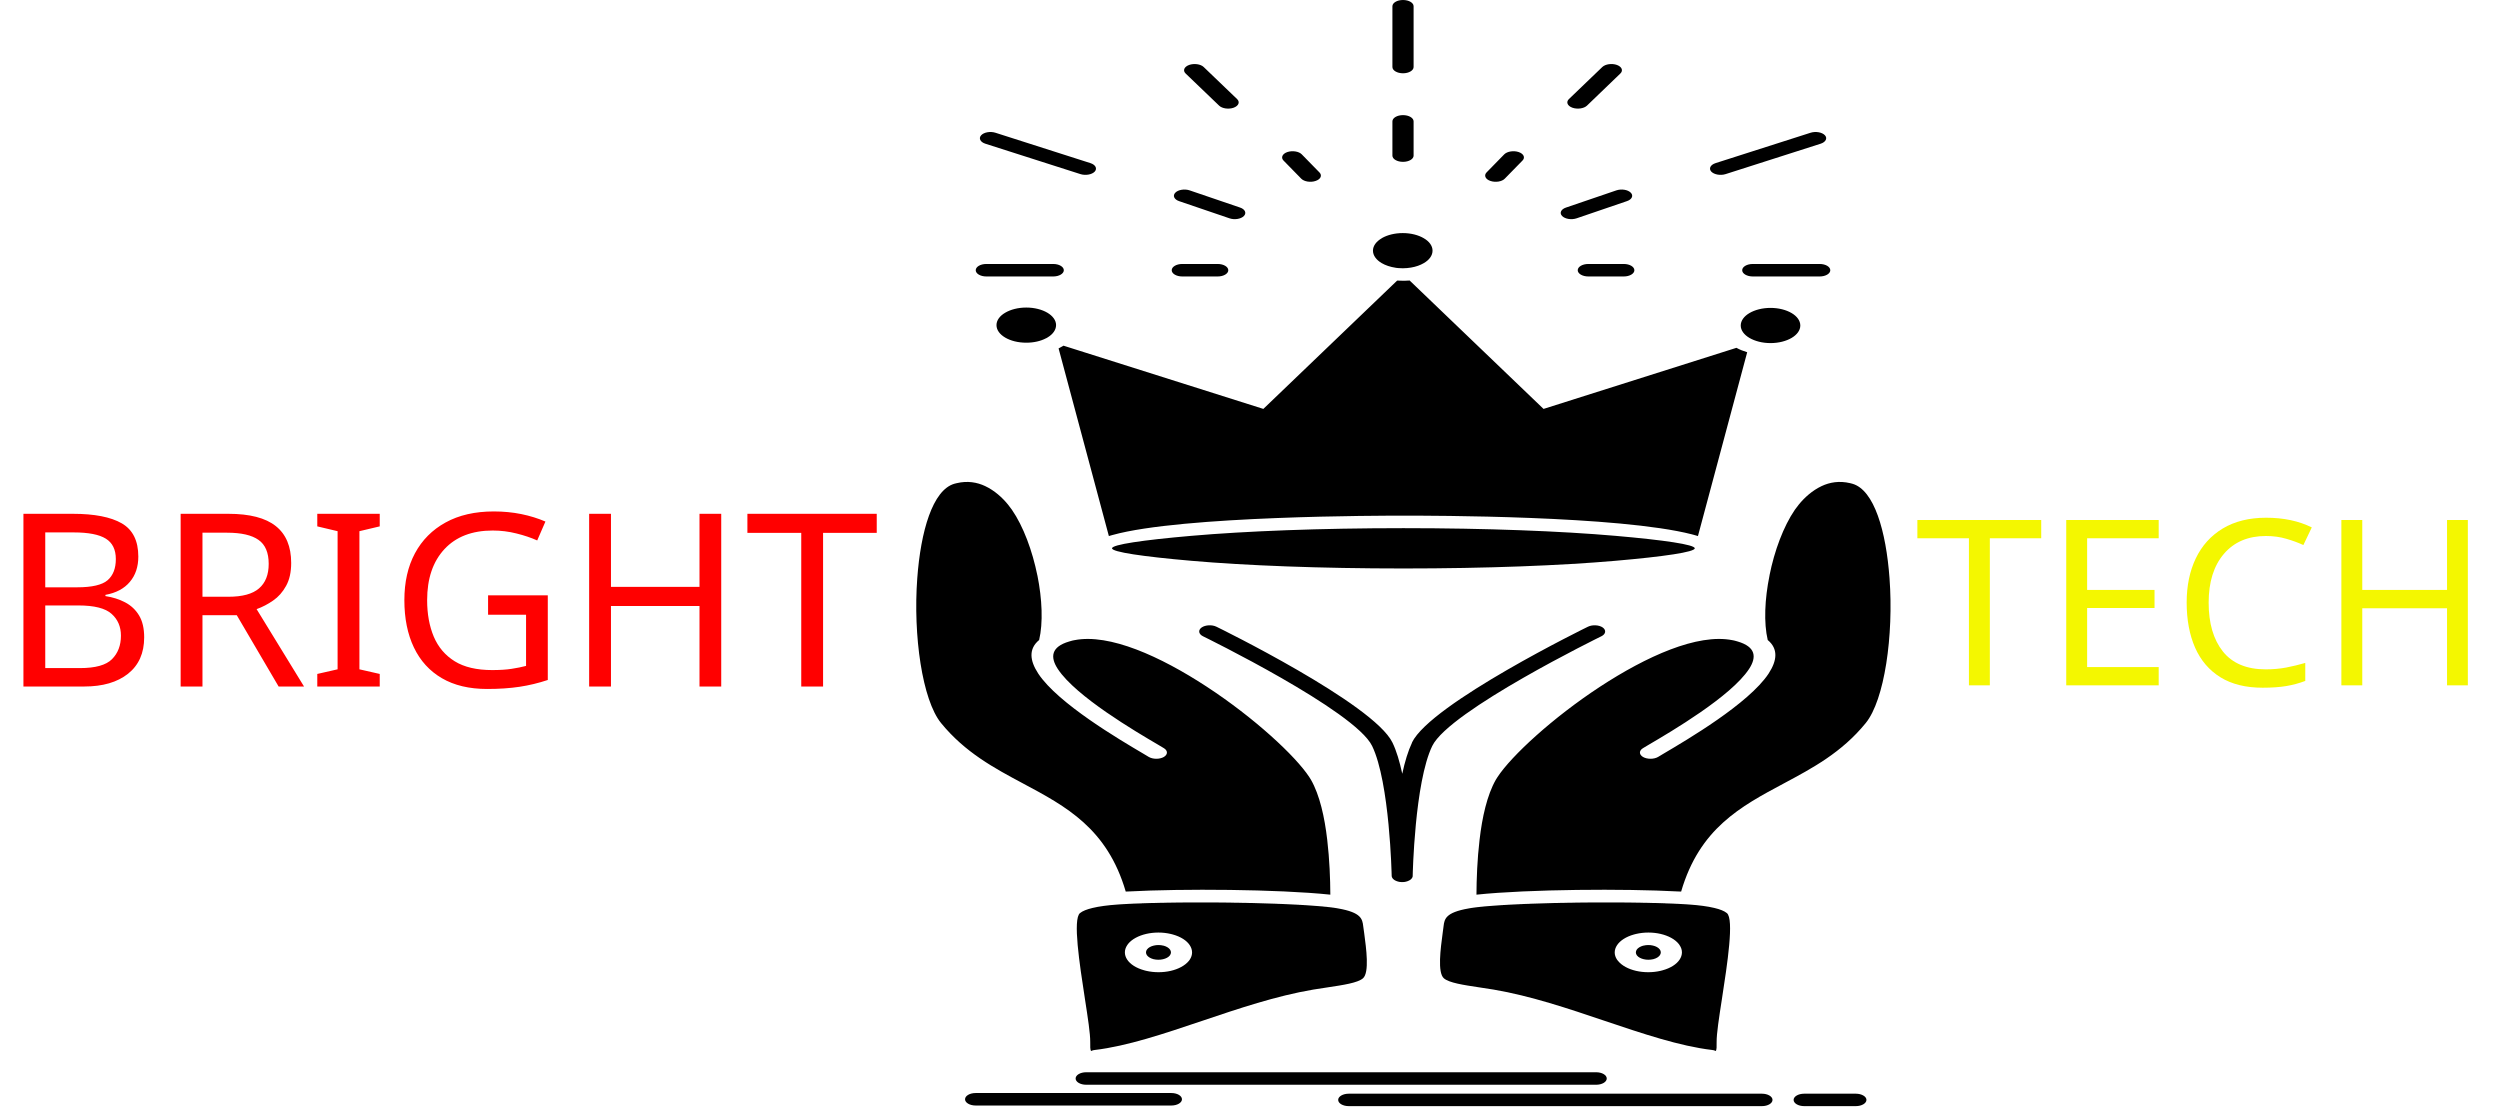
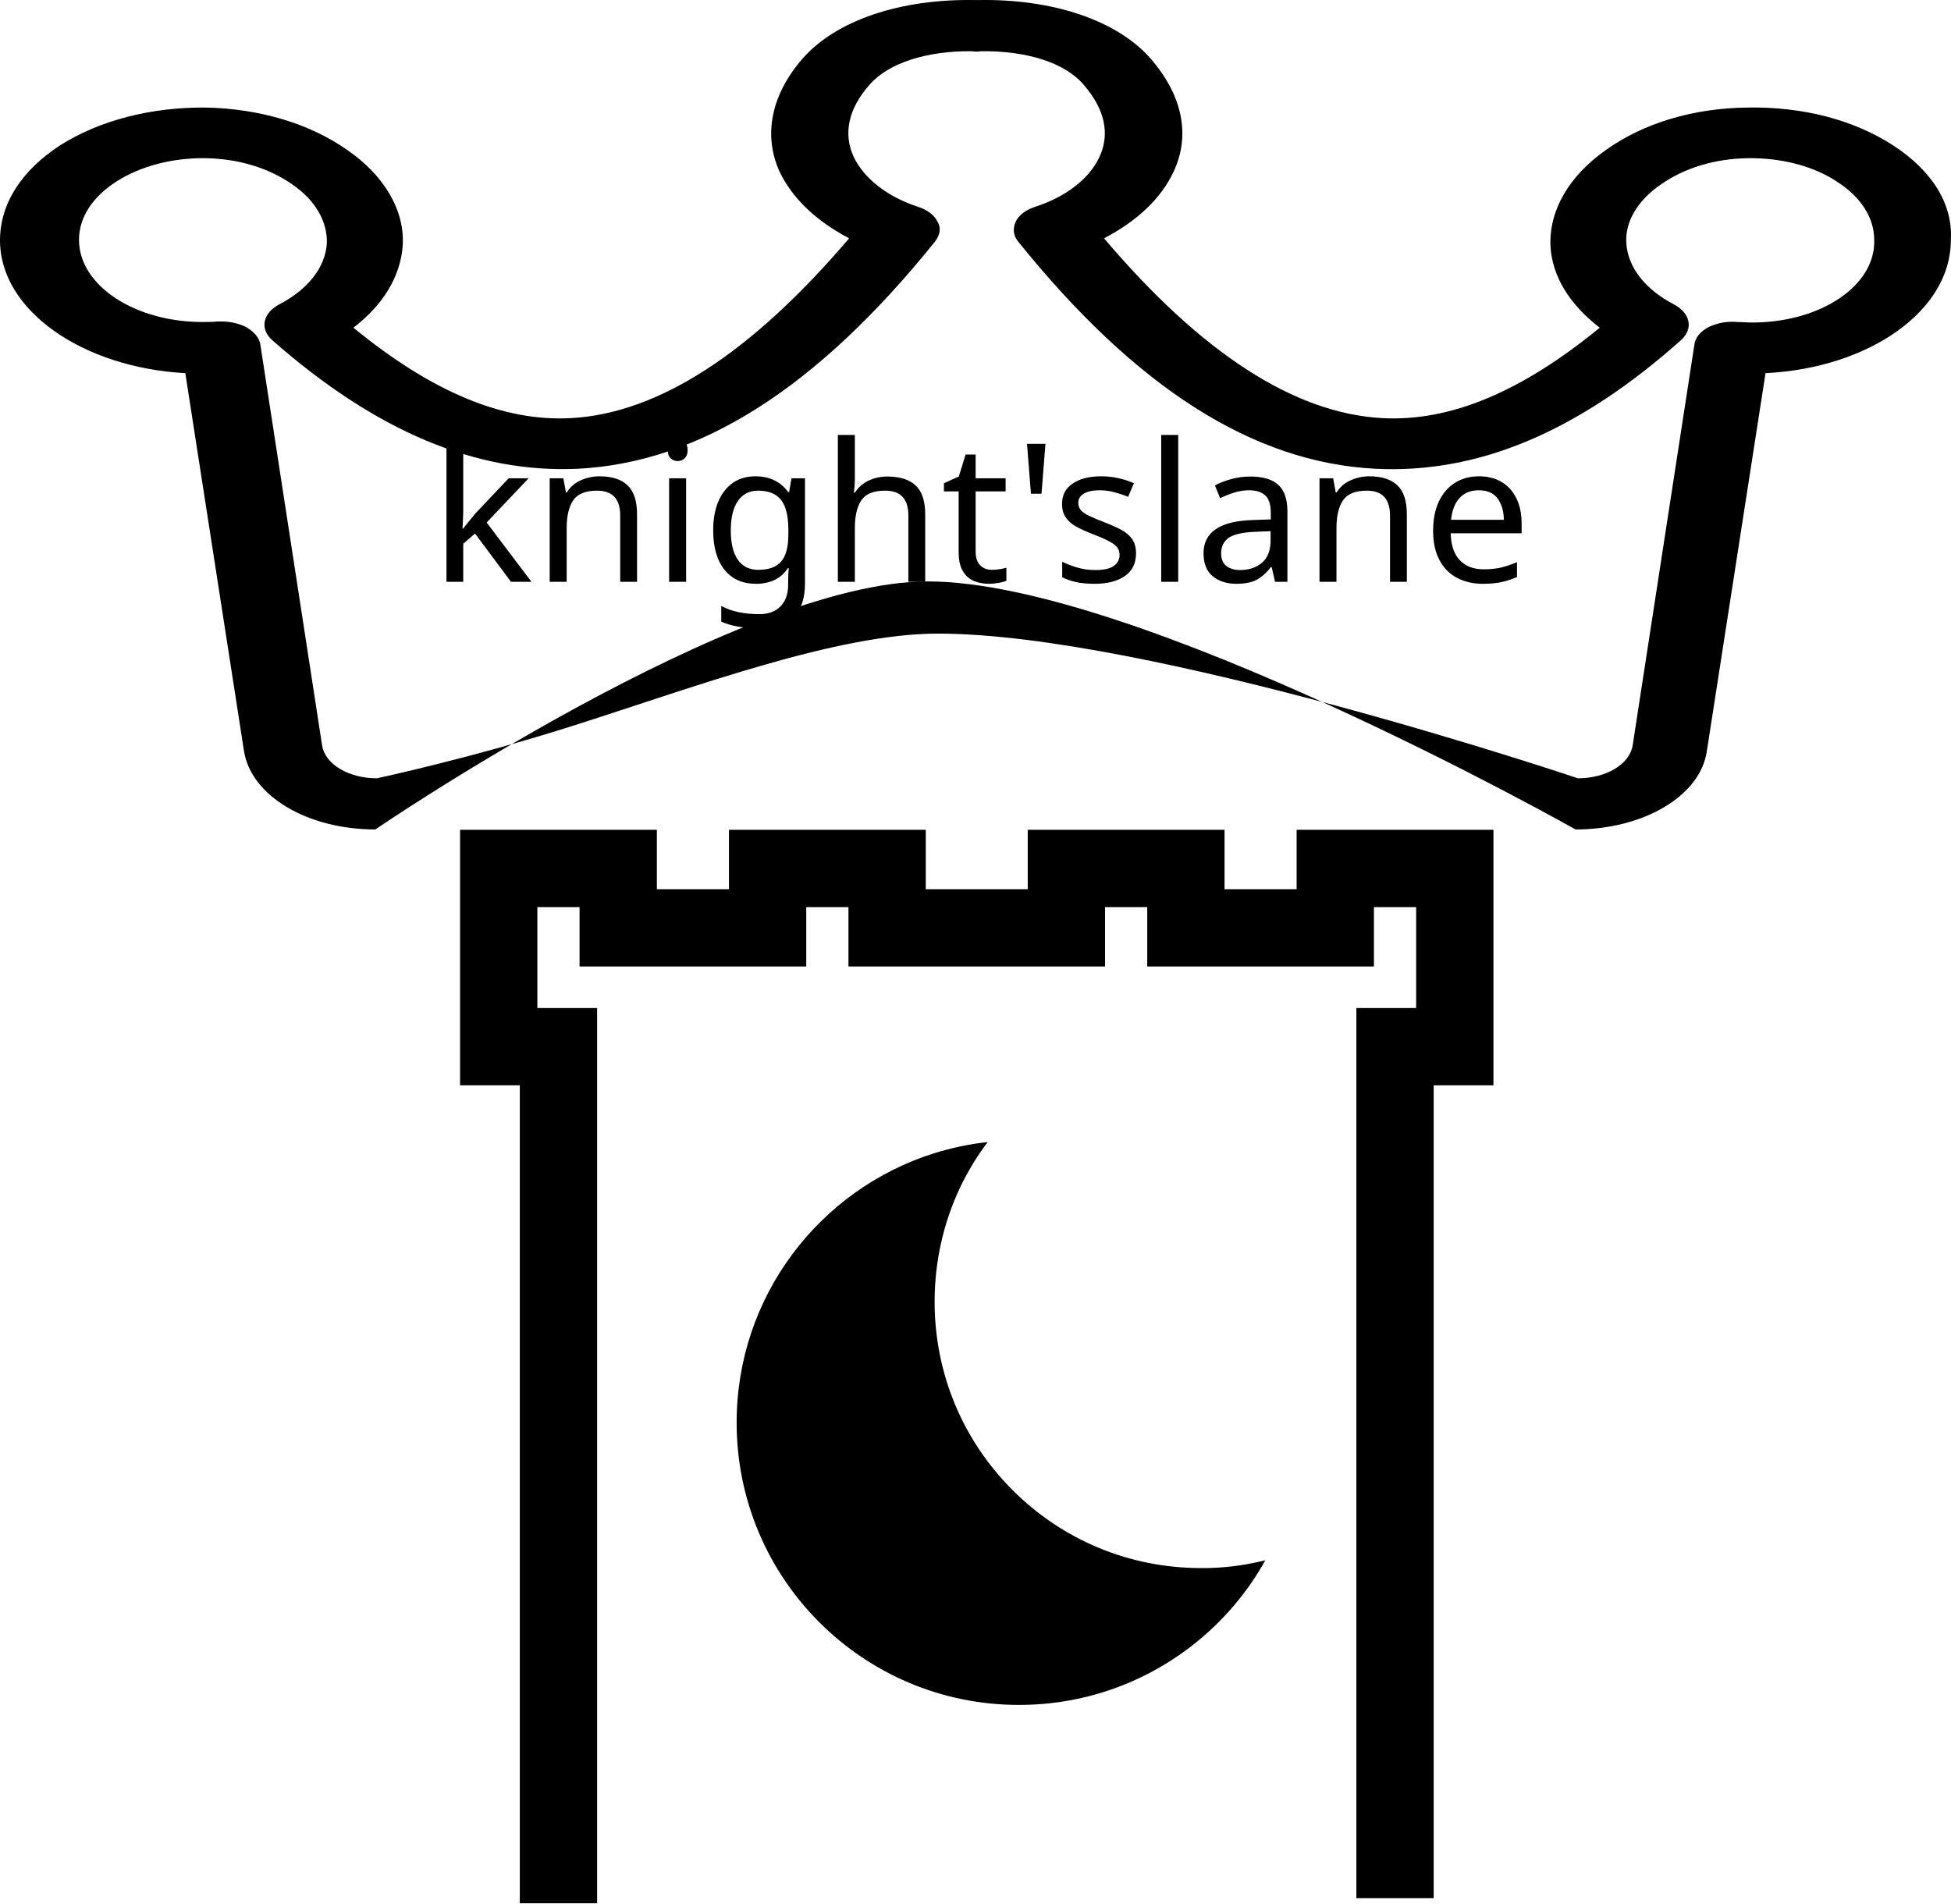
- <svg xmlns="http://www.w3.org/2000/svg" version="1.1" width="323.192" height="142.997" viewBox="0,0,323.192,142.997">
-   <g transform="translate(-64.07349,-132.002)">
+ <svg xmlns="http://www.w3.org/2000/svg" version="1.1" width="201.892" height="196.971" viewBox="0,0,201.892,196.971">
+   <g transform="translate(-164,-57.78496)">
    <g data-paper-data="{&quot;isPaintingLayer&quot;:true}" stroke-linecap="butt" stroke-linejoin="miter" stroke-miterlimit="10" stroke-dasharray="" stroke-dashoffset="0" style="mix-blend-mode: normal">
-       <g>
-         <path d="M295.689,172.476c0.689,0.407 1.123,0.978 1.123,1.608c0,0.624 -0.433,1.195 -1.123,1.602c-0.702,0.414 -1.671,0.67 -2.728,0.67c-1.057,0 -2.025,-0.256 -2.727,-0.67c-0.691,-0.407 -1.124,-0.978 -1.124,-1.602c0,-0.63 0.434,-1.201 1.124,-1.608c0.702,-0.414 1.67,-0.67 2.727,-0.67c1.057,0 2.026,0.256 2.728,0.67M200.598,174.032c0,0.617 -0.411,1.175 -1.08,1.582l-0.022,0.007v0.007l-0.022,0.013l-0.022,0.013l-0.011,0.007h-0.011l-0.022,0.013v0.007l-0.033,0.02h-0.011l-0.011,0.013l-0.044,0.02h-0.011c-0.679,0.361 -1.57,0.571 -2.549,0.571c-1.069,0 -2.027,-0.25 -2.728,-0.663c-0.701,-0.414 -1.125,-0.979 -1.125,-1.609c0,-0.623 0.424,-1.195 1.125,-1.602c0.701,-0.413 1.659,-0.67 2.728,-0.67c1.057,0 2.026,0.256 2.727,0.67c0.691,0.407 1.124,0.978 1.124,1.602zM250.699,251.697c0.045,-0.407 0.123,-0.873 0.523,-1.248c0.4,-0.387 1.202,-0.748 2.739,-1.011l0.111,-0.02l0.111,-0.02l0.112,-0.014v-0.007l0.122,-0.013l0.123,-0.02l0.122,-0.013l0.122,-0.02l0.134,-0.013l0.133,-0.02l0.145,-0.013l0.144,-0.013v-0.007l0.145,-0.013l0.144,-0.013l0.145,-0.013l0.155,-0.02l0.157,-0.013l0.166,-0.013l0.157,-0.013l0.166,-0.013l0.168,-0.013h0.011l0.167,-0.013l0.167,-0.013l0.178,-0.013l0.179,-0.013h0.011l0.178,-0.013l0.179,-0.013l0.189,-0.013l0.189,-0.014l0.189,-0.007v-0.007l0.2,-0.007l0.19,-0.013l0.201,-0.007v-0.007l0.2,-0.007l0.201,-0.013l0.201,-0.007l0.21,-0.013l0.201,-0.007h0.011l0.201,-0.013h0.011l0.2,-0.007l0.212,-0.013h0.011l0.211,-0.007l0.211,-0.013l0.223,-0.007l0.223,-0.007l0.21,-0.007h0.011l0.212,-0.013h0.011l0.212,-0.007h0.011l0.223,-0.007l0.222,-0.007h0.011l0.223,-0.007l0.223,-0.007h0.011l0.223,-0.007l0.232,-0.007l0.234,-0.007l0.234,-0.007l0.234,-0.007l0.233,-0.007l0.234,-0.007l0.234,-0.007h0.011l0.234,-0.007h0.233h0.011l0.234,-0.007l0.234,-0.007h0.011h0.234l0.289,-0.007h0.012l0.277,-0.007h0.011l0.289,-0.007h0.011h0.289l0.29,-0.007h0.011l0.29,-0.007h0.289h0.011l0.289,-0.007h0.3h0.289h0.011l0.289,-0.007h0.29h0.011h0.29l0.289,-0.007h0.011h0.289h0.29h0.59h0.29h0.289h0.29h0.278h0.011h0.278h0.011l0.279,0.007h0.278h0.011h0.267h0.011h0.279l0.278,0.007h0.278h0.267h0.011l0.268,0.007h0.267l0.267,0.007h0.268l0.267,0.007l0.255,0.007l0.256,0.007h0.011h0.245l0.256,0.007l0.245,0.007h0.011l0.244,0.007h0.245l0.234,0.007h0.011l0.234,0.007l0.233,0.007l0.234,0.007l0.223,0.007l0.222,0.007v0.007l0.222,0.007l0.223,0.007l0.211,0.007l0.211,0.007l0.201,0.007l0.201,0.014l0.2,0.007l0.19,0.007l0.189,0.013l0.189,0.007l0.179,0.013l0.167,0.007l0.178,0.013l0.167,0.007l0.157,0.013l0.155,0.007v0.007h0.033h0.022h0.012c1.291,0.092 2.382,0.236 3.229,0.44c0.756,0.177 1.302,0.394 1.636,0.67c0.946,0.775 0.067,6.526 -0.646,11.135c-0.367,2.37 -0.69,4.458 -0.679,5.535c0.011,0.571 0.011,1.004 -0.112,1.149c-0.034,0.039 -0.089,-0.085 -0.468,-0.124c-4.185,-0.492 -8.972,-2.108 -13.881,-3.762c-4.72,-1.595 -9.574,-3.23 -14.361,-4.044l-1.859,-0.288c-2.059,-0.309 -3.896,-0.584 -4.575,-1.169c-0.857,-0.735 -0.423,-3.887 -0.167,-5.81zM278.645,254.745c0.179,0.237 0.168,0.499 0.023,0.729c-0.155,0.224 -0.434,0.414 -0.834,0.519l-0.022,0.007c-0.413,0.099 -0.858,0.099 -1.236,0.007c-0.378,-0.085 -0.701,-0.256 -0.88,-0.486l-0.011,-0.013c-0.179,-0.243 -0.167,-0.505 -0.022,-0.735c0.144,-0.217 0.445,-0.408 0.835,-0.519h0.023c0.412,-0.105 0.857,-0.105 1.236,-0.013c0.378,0.085 0.701,0.256 0.879,0.492zM278.757,252.736c-0.99,-0.23 -2.137,-0.243 -3.195,0.007l-0.256,0.066c-1.036,0.289 -1.793,0.794 -2.182,1.379c-0.39,0.585 -0.424,1.254 0,1.885l0.122,0.15c0.49,0.611 1.336,1.057 2.327,1.287c0.991,0.23 2.137,0.243 3.195,-0.007l0.245,-0.065c1.046,-0.289 1.803,-0.788 2.193,-1.379c0.39,-0.584 0.423,-1.26 -0.011,-1.884l-0.1,-0.144c-0.489,-0.611 -1.347,-1.064 -2.338,-1.294zM292.828,206.393c0.635,-3.184 1.803,-6.335 3.283,-8.495l0.513,-0.676c0.723,-0.887 1.725,-1.806 2.95,-2.383c1.035,-0.486 2.271,-0.709 3.685,-0.374l0.278,0.071c2.838,0.808 4.364,6.152 4.809,12.231c0.546,7.386 -0.646,15.737 -3.084,18.718c-3.095,3.802 -6.902,5.83 -10.564,7.786c-5.611,2.994 -10.909,5.83 -13.293,13.991l-0.177,-0.007l-0.134,-0.007h-0.045c-6.957,-0.374 -19.313,-0.296 -26.104,0.413c0.012,-2.015 0.1,-4.55 0.401,-7.084c0.334,-2.909 0.969,-5.79 2.104,-7.773l0.223,-0.355c1.781,-2.718 7.113,-7.655 13.269,-11.686c5.956,-3.894 12.568,-6.9 17.088,-6.001l0.201,0.039l0.022,0.007l0.045,0.013h0.022l0.044,0.013l0.023,0.007l0.022,0.007l0.024,0.007h0.011l0.022,0.007l0.023,0.007l0.022,0.007l0.023,0.007h0.022l0.023,0.007l0.011,0.007l0.022,0.007l0.023,0.007l0.022,0.007h0.023l0.011,0.007l0.022,0.007c2.349,0.69 2.472,2.016 1.482,3.539l-0.023,0.033c-2.337,3.539 -10.019,8.055 -12.991,9.795l-0.702,0.42c-0.534,0.316 -0.534,0.827 0,1.142c0.534,0.309 1.403,0.309 1.938,0l0.701,-0.42c3.072,-1.812 11.032,-6.487 13.592,-10.354l0.022,-0.039c1.08,-1.654 1.247,-3.164 -0.133,-4.307c-0.523,-2.219 -0.39,-5.285 0.234,-8.344zM240.301,251.698c-0.044,-0.407 -0.122,-0.873 -0.522,-1.248c-0.402,-0.387 -1.202,-0.748 -2.739,-1.011l-0.111,-0.02l-0.112,-0.02l-0.111,-0.014v-0.007l-0.123,-0.013l-0.111,-0.02l-0.133,-0.013l-0.123,-0.02l-0.133,-0.013l-0.134,-0.02l-0.144,-0.013l-0.133,-0.013v-0.007l-0.145,-0.013l-0.155,-0.013l-0.145,-0.013l-0.155,-0.02l-0.156,-0.013l-0.167,-0.013l-0.156,-0.013l-0.167,-0.013l-0.168,-0.013l-0.178,-0.013l-0.167,-0.013l-0.179,-0.013l-0.178,-0.013l-0.19,-0.013l-0.178,-0.013l-0.189,-0.013l-0.19,-0.014l-0.189,-0.007v-0.007l-0.19,-0.007h-0.011l-0.189,-0.013l-0.201,-0.007v-0.007l-0.201,-0.007l-0.2,-0.013l-0.201,-0.007l-0.212,-0.013l-0.2,-0.007h-0.011l-0.201,-0.013l-0.212,-0.007l-0.211,-0.013h-0.011l-0.212,-0.007l-0.212,-0.013l-0.222,-0.007l-0.212,-0.007h-0.011l-0.212,-0.007h-0.011l-0.211,-0.013h-0.011l-0.212,-0.007h-0.011l-0.223,-0.007l-0.223,-0.007l-0.222,-0.007h-0.011l-0.223,-0.007l-0.234,-0.007l-0.234,-0.007l-0.222,-0.007h-0.011l-0.223,-0.007h-0.011l-0.234,-0.007l-0.234,-0.007l-0.233,-0.007l-0.234,-0.007h-0.011l-0.223,-0.007h-0.011h-0.234l-0.233,-0.007h-0.011l-0.234,-0.007h-0.234h-0.011l-0.289,-0.007l-0.289,-0.007h-0.011l-0.289,-0.007h-0.289h-0.011l-0.289,-0.007h-0.011l-0.289,-0.007h-0.289h-0.011l-0.289,-0.007h-0.289h-0.011h-0.289h-0.011l-0.289,-0.007h-0.289h-0.011h-0.289l-0.289,-0.007h-0.011h-0.289h-0.289h-0.579h-0.011h-0.289h-0.278h-0.011h-0.289h-0.277h-0.011h-0.278l-0.289,0.007h-0.278h-0.278h-0.011h-0.267h-0.011l-0.278,0.007h-0.267h-0.011h-0.267l-0.266,0.007h-0.011h-0.267l-0.267,0.007h-0.267l-0.267,0.007l-0.256,0.007l-0.255,0.007h-0.256l-0.256,0.007l-0.245,0.007h-0.011l-0.245,0.007h-0.244l-0.234,0.007l-0.245,0.007l-0.234,0.007l-0.222,0.007h-0.011l-0.223,0.007l-0.223,0.007v0.007l-0.223,0.007l-0.211,0.007h-0.011l-0.212,0.007l-0.201,0.007l-0.211,0.007l-0.2,0.014l-0.201,0.007l-0.189,0.007l-0.19,0.013l-0.178,0.007h-0.011l-0.179,0.013l-0.167,0.007l-0.178,0.013l-0.157,0.007h-0.011l-0.155,0.013l-0.156,0.007v0.007h-0.033h-0.022h-0.011c-1.291,0.092 -2.381,0.236 -3.228,0.44c-0.745,0.177 -1.302,0.394 -1.636,0.67c-0.946,0.775 -0.066,6.526 0.646,11.135c0.367,2.37 0.69,4.458 0.679,5.535c-0.011,0.571 -0.011,1.004 0.111,1.149c0.033,0.039 0.09,-0.085 0.468,-0.124c4.185,-0.492 8.972,-2.108 13.881,-3.762c4.72,-1.595 9.573,-3.23 14.36,-4.044l1.859,-0.288c2.059,-0.309 3.896,-0.584 4.575,-1.169c0.857,-0.735 0.423,-3.887 0.167,-5.81zM212.355,254.745c-0.178,0.237 -0.167,0.499 -0.022,0.729c0.156,0.224 0.445,0.414 0.835,0.519l0.022,0.007c0.412,0.099 0.858,0.099 1.236,0.007c0.378,-0.085 0.701,-0.256 0.879,-0.486l0.011,-0.013c0.177,-0.243 0.177,-0.505 0.022,-0.735c-0.145,-0.217 -0.435,-0.408 -0.835,-0.519h-0.022c-0.412,-0.105 -0.846,-0.105 -1.236,-0.013c-0.378,0.085 -0.701,0.256 -0.88,0.492zM212.243,252.736c1.002,-0.23 2.137,-0.243 3.195,0.007l0.256,0.066c1.035,0.289 1.804,0.794 2.182,1.379c0.39,0.585 0.423,1.254 0,1.885l-0.111,0.15c-0.501,0.611 -1.348,1.057 -2.338,1.287c-0.99,0.23 -2.138,0.243 -3.195,-0.007l-0.245,-0.065c-1.046,-0.289 -1.803,-0.788 -2.193,-1.379c-0.39,-0.584 -0.412,-1.26 0.011,-1.884l0.101,-0.144c0.489,-0.611 1.347,-1.064 2.337,-1.294zM198.182,206.393c-0.646,-3.184 -1.803,-6.335 -3.294,-8.495l-0.512,-0.676c-0.723,-0.887 -1.725,-1.806 -2.95,-2.383c-1.036,-0.486 -2.272,-0.709 -3.674,-0.374l-0.289,0.071c-2.828,0.808 -4.364,6.152 -4.809,12.231c-0.546,7.386 0.646,15.737 3.084,18.718c3.105,3.802 6.902,5.83 10.564,7.786c5.611,2.994 10.909,5.83 13.304,13.991l0.167,-0.007l0.134,-0.007h0.044c6.957,-0.374 19.314,-0.296 26.104,0.413c-0.011,-2.015 -0.101,-4.55 -0.401,-7.084c-0.335,-2.909 -0.969,-5.79 -2.104,-7.773l-0.223,-0.355c-1.782,-2.718 -7.103,-7.655 -13.269,-11.686c-5.956,-3.894 -12.568,-6.9 -17.088,-6.001l-0.2,0.039l-0.022,0.007l-0.044,0.013h-0.022l-0.045,0.013l-0.022,0.007l-0.011,0.007l-0.022,0.007h-0.022l-0.022,0.007l-0.022,0.007l-0.022,0.007l-0.022,0.007h-0.022l-0.011,0.007l-0.022,0.007l-0.022,0.007l-0.022,0.007l-0.023,0.007h-0.022l-0.011,0.007l-0.022,0.007c-2.348,0.69 -2.472,2.016 -1.48,3.539l0.022,0.033c2.338,3.539 10.019,8.055 12.991,9.795l0.701,0.42c0.534,0.316 0.534,0.827 0,1.142c-0.534,0.309 -1.402,0.309 -1.937,0l-0.701,-0.42c-3.072,-1.812 -11.032,-6.487 -13.592,-10.354l-0.023,-0.039c-1.08,-1.654 -1.246,-3.164 0.134,-4.307c0.523,-2.219 0.39,-5.285 -0.223,-8.344zM283.165,202.886c0,0.48 -3.93,1.064 -10.264,1.615c-6.991,0.61 -16.687,0.992 -27.396,0.992c-10.72,0 -20.416,-0.381 -27.407,-0.992c-6.335,-0.551 -10.264,-1.136 -10.264,-1.615c0,-0.479 3.929,-1.063 10.264,-1.614c7.002,-0.611 16.687,-0.991 27.407,-0.991c10.709,0 20.405,0.381 27.396,0.991c6.334,0.551 10.264,1.136 10.264,1.614zM244.826,166.659l-0.044,-0.007l-0.189,-0.02l-0.044,-0.007l-0.044,-0.007c-0.702,-0.105 -1.326,-0.315 -1.815,-0.604c-0.69,-0.408 -1.125,-0.979 -1.125,-1.609c0,-0.624 0.435,-1.194 1.136,-1.602l0.055,-0.039c0.69,-0.387 1.626,-0.63 2.661,-0.63c1.068,0 2.025,0.256 2.726,0.67c0.702,0.407 1.125,0.978 1.125,1.602c0,0.63 -0.423,1.201 -1.125,1.609c-0.456,0.269 -1.024,0.473 -1.658,0.577l-0.467,0.059l-0.012,0.007h-0.011h-0.011l-0.567,0.026l-0.446,-0.02zM269.406,166.128c-0.757,0 -1.369,0.361 -1.369,0.808c0,0.446 0.613,0.807 1.369,0.807h4.586c0.757,0 1.369,-0.361 1.369,-0.807c0,-0.447 -0.613,-0.808 -1.369,-0.808zM221.493,167.743c0.757,0 1.37,-0.361 1.37,-0.807c0,-0.447 -0.613,-0.808 -1.37,-0.808h-4.586c-0.746,0 -1.358,0.361 -1.358,0.808c0,0.446 0.611,0.807 1.358,0.807zM200.232,167.743c0.756,0 1.369,-0.361 1.369,-0.807c0,-0.447 -0.613,-0.808 -1.369,-0.808h-8.65c-0.756,0 -1.369,0.361 -1.369,0.808c0,0.446 0.613,0.807 1.369,0.807zM244.08,140.668c0,0.446 0.613,0.808 1.37,0.808c0.757,0 1.369,-0.361 1.369,-0.808v-7.859c0,-0.447 -0.612,-0.807 -1.369,-0.807c-0.757,0 -1.37,0.361 -1.37,0.807zM285.858,153.09c-0.668,0.217 -0.913,0.702 -0.556,1.096c0.367,0.387 1.19,0.538 1.859,0.322l12.279,-3.927c0.657,-0.21 0.913,-0.702 0.556,-1.09c-0.367,-0.394 -1.19,-0.538 -1.859,-0.328zM203.738,154.507c0.668,0.216 1.503,0.065 1.859,-0.322c0.356,-0.394 0.111,-0.88 -0.557,-1.096l-12.278,-3.926c-0.657,-0.21 -1.492,-0.066 -1.848,0.328c-0.356,0.388 -0.111,0.88 0.546,1.09zM266.89,144.817c-0.39,0.381 -0.19,0.873 0.456,1.109c0.645,0.229 1.481,0.112 1.881,-0.263l4.319,-4.156c0.401,-0.381 0.201,-0.873 -0.445,-1.11c-0.645,-0.229 -1.481,-0.111 -1.881,0.263zM221.683,145.664c0.389,0.374 1.236,0.492 1.87,0.263c0.645,-0.236 0.846,-0.728 0.456,-1.109l-4.33,-4.156c-0.39,-0.374 -1.236,-0.492 -1.881,-0.263c-0.646,0.237 -0.847,0.729 -0.446,1.11zM244.08,152.124c0,0.44 0.613,0.801 1.37,0.801c0.757,0 1.369,-0.361 1.369,-0.801v-4.431c0,-0.447 -0.612,-0.808 -1.369,-0.808c-0.757,0 -1.37,0.361 -1.37,0.808zM266.523,158.834c-0.657,0.217 -0.88,0.716 -0.501,1.096c0.378,0.387 1.213,0.519 1.87,0.295l6.501,-2.219c0.657,-0.217 0.88,-0.715 0.5,-1.096c-0.378,-0.387 -1.212,-0.519 -1.869,-0.295zM223.018,160.225c0.646,0.224 1.481,0.092 1.859,-0.295c0.378,-0.381 0.157,-0.88 -0.489,-1.096l-6.512,-2.219c-0.646,-0.223 -1.492,-0.092 -1.859,0.295c-0.378,0.381 -0.157,0.88 0.49,1.096zM256.247,154.297c-0.367,0.387 -0.144,0.88 0.501,1.096c0.657,0.224 1.491,0.092 1.859,-0.295l2.293,-2.344c0.378,-0.381 0.155,-0.874 -0.501,-1.096c-0.645,-0.217 -1.48,-0.086 -1.859,0.295zM232.292,155.098c0.378,0.387 1.213,0.519 1.859,0.295c0.657,-0.216 0.88,-0.709 0.5,-1.096l-2.293,-2.344c-0.367,-0.381 -1.202,-0.512 -1.859,-0.295c-0.645,0.223 -0.869,0.715 -0.5,1.096zM290.669,166.128c-0.758,0 -1.37,0.361 -1.37,0.808c0,0.446 0.612,0.807 1.37,0.807h8.649c0.758,0 1.37,-0.361 1.37,-0.807c0,-0.447 -0.613,-0.808 -1.37,-0.808zM246.622,227.998c-0.511,1.07 -0.935,2.475 -1.269,4.031c-0.334,-1.556 -0.745,-2.961 -1.269,-4.031c-2.437,-5.042 -22.687,-14.949 -22.754,-14.975c-0.568,-0.282 -1.436,-0.236 -1.914,0.099c-0.479,0.341 -0.401,0.853 0.178,1.136c0.056,0.026 19.66,9.618 21.864,14.181c2.282,4.707 2.527,16.741 2.527,16.78v0.02v0.02v0.02h0.011v0.02v0.02l0.011,0.02v0.02l0.011,0.02v0.02l0.011,0.02l0.011,0.02l0.011,0.02l0.011,0.02l0.011,0.02l0.011,0.02l0.011,0.013l0.011,0.02l0.011,0.02l0.023,0.013l0.011,0.02l0.011,0.02h0.011l0.011,0.013l0.022,0.02l0.011,0.013l0.022,0.02l0.022,0.014l0.011,0.013h0.011l0.011,0.02l0.022,0.013l0.022,0.013l0.022,0.013l0.022,0.013l0.022,0.02l0.022,0.013h0.011l0.023,0.007l0.022,0.013l0.022,0.013l0.033,0.013l0.022,0.014l0.022,0.007h0.011l0.022,0.013l0.022,0.013l0.033,0.007l0.033,0.013l0.022,0.007l0.034,0.007l0.033,0.013l0.022,0.007l0.033,0.007l0.033,0.007l0.033,0.007l0.033,0.007l0.022,0.007h0.011l0.022,0.007h0.011h0.022l0.034,0.007h0.011l0.022,0.007h0.033h0.033h0.011l0.033,0.007h0.033h0.033h0.033h0.033h0.033h0.034h0.011h0.022h0.011h0.033l0.033,-0.007h0.033h0.033l0.033,-0.007l0.033,-0.007h0.033l0.034,-0.007l0.033,-0.007l0.022,-0.007h0.011l0.022,-0.007l0.033,-0.007l0.033,-0.007l0.033,-0.007l0.022,-0.013l0.033,-0.007l0.033,-0.007l0.023,-0.013l0.033,-0.007l0.022,-0.013l0.033,-0.013l0.022,-0.007l0.022,-0.014h0.011l0.022,-0.013l0.022,-0.013l0.022,-0.013h0.011l0.022,-0.007l0.022,-0.013l0.022,-0.02l0.023,-0.013l0.022,-0.013l0.022,-0.013l0.023,-0.013l0.022,-0.02l0.022,-0.013l0.011,-0.014h0.011l0.011,-0.02l0.023,-0.013l0.011,-0.02l0.022,-0.013l0.011,-0.02l0.011,-0.02h0.011l0.011,-0.013l0.011,-0.02l0.011,-0.02l0.011,-0.013h0.011l0.011,-0.02v-0.02h0.012v-0.02h0.011v-0.02l0.011,-0.02l0.011,-0.02l0.011,-0.02v-0.02l0.011,-0.02v-0.02v-0.02h0.011v-0.02v-0.02v-0.02v-0.02c0,-0.039 0.245,-12.073 2.527,-16.78c2.216,-4.563 21.808,-14.155 21.863,-14.181c0.579,-0.282 0.656,-0.794 0.178,-1.136c-0.479,-0.335 -1.335,-0.381 -1.914,-0.099c-0.055,0.026 -20.316,9.933 -22.75,14.975zM291.848,274.999c0.758,0 1.37,-0.361 1.37,-0.808c0,-0.44 -0.612,-0.8 -1.37,-0.8h-53.411c-0.756,0 -1.369,0.361 -1.369,0.8c0,0.447 0.612,0.808 1.369,0.808zM303.993,274.999c0.745,0 1.369,-0.361 1.369,-0.808c0,-0.44 -0.624,-0.8 -1.369,-0.8h-6.679c-0.757,0 -1.369,0.361 -1.369,0.8c0,0.447 0.612,0.808 1.369,0.808zM215.504,274.92c0.757,0 1.37,-0.361 1.37,-0.807c0,-0.446 -0.612,-0.808 -1.37,-0.808h-25.303c-0.757,0 -1.37,0.361 -1.37,0.808c0,0.446 0.613,0.807 1.37,0.807zM270.419,272.235c0.758,0 1.37,-0.361 1.37,-0.808c0,-0.446 -0.612,-0.808 -1.37,-0.808h-65.924c-0.756,0 -1.369,0.361 -1.369,0.808c0,0.447 0.613,0.808 1.369,0.808zM263.618,184.865l24.935,-7.898c0.412,0.229 0.891,0.42 1.392,0.571l-6.367,23.766l-0.1,-0.033h-0.011l-0.101,-0.033l-0.077,-0.02l-0.022,-0.007l-0.111,-0.033l-0.055,-0.013l-0.056,-0.02l-0.111,-0.026l-0.023,-0.007l-0.089,-0.026c-9.429,-2.429 -33.809,-2.423 -37.315,-2.423c-2.672,0 -28.62,0 -37.604,2.501l-0.055,0.013l-0.111,0.033l-0.022,0.007l-0.079,0.02l-0.1,0.033h-0.011l-0.1,0.033l-6.501,-24.258c0.167,-0.086 0.334,-0.171 0.478,-0.263l0.156,-0.092l25.837,8.174l17.299,-16.59c0.234,0.013 0.479,0.02 0.724,0.02h0.022h0.011h0.011h0.011h0.022h0.011h0.011h0.011h0.011h0.022h0.011h0.011h0.011h0.022h0.011h0.011h0.011h0.022h0.011h0.011h0.012h0.022h0.011h0.011h0.011h0.022l0.011,-0.007h0.011h0.011h0.022h0.011h0.011h0.011h0.022h0.011h0.011h0.011h0.011l0.022,-0.007h0.011h0.011h0.022h0.012h0.011h0.033h0.011l0.011,-0.007h0.011h0.011h0.022h0.011h0.011h0.011h0.011l0.011,-0.007h0.011h0.011h0.011h0.011h0.022h0.011l0.011,-0.007h0.011h0.022z" fill="#000000" fill-rule="evenodd" stroke="none" stroke-width="1" />
-         <text transform="translate(64.07349,220.752) scale(0.78169,0.78169)" font-size="40" xml:space="preserve" fill="#ff0000" fill-rule="nonzero" stroke-opacity="0" stroke="#000000" stroke-width="0" stroke-linecap="butt" stroke-linejoin="miter" stroke-miterlimit="10" stroke-dasharray="" stroke-dashoffset="0" font-family="Sans Serif" font-weight="normal" text-anchor="start" style="mix-blend-mode: normal">
-           <tspan x="0" dy="0">BRIGHT</tspan>
-         </text>
-         <text transform="translate(311.6405,220.6036) scale(0.74851,0.74851)" font-size="40" xml:space="preserve" fill="#f4f700" fill-rule="nonzero" stroke-opacity="0" stroke="#000000" stroke-width="0" stroke-linecap="butt" stroke-linejoin="miter" stroke-miterlimit="10" stroke-dasharray="" stroke-dashoffset="0" font-family="Sans Serif" font-weight="normal" text-anchor="start" style="mix-blend-mode: normal">
-           <tspan x="0" dy="0">TECH</tspan>
-         </text>
-       </g>
+       <path d="M365.874,82.66c0,7.273 -8.415,13.209 -19.176,13.744l-6.068,39.093c-0.647,4.653 -6.554,8.129 -13.593,8.129c0,0 -45.441,-25.67 -67.043,-25.67c-19.603,0 -57.156,25.67 -57.156,25.67c-7.039,0 -12.865,-3.476 -13.593,-8.129l-6.068,-39.093c-10.68,-0.588 -19.176,-6.524 -19.176,-13.744c0,-3.743 2.185,-7.22 6.23,-9.84c4.046,-2.567 9.386,-3.957 15.05,-3.904c5.583,0.107 10.761,1.658 14.645,4.385c3.884,2.674 5.987,6.31 5.745,9.947c-0.243,3.155 -2.023,6.097 -5.097,8.45c8.091,6.631 15.454,9.733 22.493,9.359c9.062,-0.481 18.691,-6.738 28.804,-18.61c-3.398,-1.765 -5.907,-4.171 -7.201,-6.899c-1.699,-3.743 -0.89,-7.915 2.346,-11.658c3.479,-4.011 10.195,-6.257 17.962,-6.097c0,0 0.081,0 0.162,0c7.767,-0.16 14.483,2.086 17.962,6.097c3.236,3.743 4.126,7.861 2.346,11.658c-1.295,2.781 -3.803,5.134 -7.201,6.899c10.114,11.926 19.742,18.129 28.804,18.61c7.039,0.374 14.402,-2.727 22.493,-9.359c-3.075,-2.353 -4.936,-5.294 -5.097,-8.45c-0.162,-3.637 1.861,-7.22 5.745,-9.947c3.884,-2.781 9.062,-4.332 14.645,-4.385c5.745,-0.107 11.004,1.283 15.05,3.904c4.046,2.62 6.23,6.097 5.987,9.84zM357.945,82.607c0,-2.3 -1.375,-4.439 -3.884,-6.043c-2.427,-1.604 -5.745,-2.46 -9.224,-2.407c-3.398,0.053 -6.554,1.016 -8.981,2.727c-2.427,1.658 -3.722,3.904 -3.56,6.097c0.162,2.46 1.942,4.76 4.936,6.31c1.699,0.909 2.023,2.513 0.728,3.69c-10.68,9.519 -21.037,13.851 -31.636,13.316c-12.622,-0.642 -24.759,-8.343 -36.977,-23.53c-0.485,-0.588 -0.566,-1.337 -0.243,-2.032c0.324,-0.695 1.052,-1.23 2.023,-1.551c3.156,-1.016 5.583,-2.888 6.635,-5.134c1.133,-2.407 0.566,-4.973 -1.618,-7.487c-1.942,-2.3 -5.907,-3.53 -10.599,-3.476c-0.324,0.053 -0.647,0.053 -0.971,0c-4.693,-0.053 -8.658,1.23 -10.599,3.476c-2.185,2.46 -2.751,5.08 -1.618,7.487c1.052,2.193 3.479,4.118 6.635,5.134c0.971,0.321 1.699,0.856 2.023,1.551c0.405,0.642 0.243,1.39 -0.243,2.032c-12.218,15.188 -24.354,22.889 -36.977,23.53c-10.518,0.481 -20.875,-3.85 -31.636,-13.316c-1.295,-1.177 -0.971,-2.781 0.728,-3.69c2.994,-1.551 4.774,-3.85 4.936,-6.31c0.081,-2.193 -1.133,-4.439 -3.56,-6.097c-2.427,-1.711 -5.583,-2.674 -8.981,-2.727c-3.398,-0.053 -6.716,0.802 -9.224,2.407c-2.508,1.604 -3.884,3.743 -3.884,6.043c0,4.706 5.745,8.503 12.784,8.503c0.566,0 1.052,0 1.537,-0.053c0.162,0 0.324,0 0.485,0c0.89,0 1.78,0.214 2.508,0.588c0.809,0.481 1.375,1.123 1.456,1.818l6.392,41.499c0.324,1.925 2.751,3.369 5.664,3.369c0,0 9.765,-2.079 20.459,-5.488c12.627,-4.026 27.182,-9.486 37.605,-9.486c21.847,0 66.216,14.974 66.216,14.974c2.913,0 5.34,-1.444 5.664,-3.369l6.392,-41.499c0.081,-0.749 0.647,-1.39 1.456,-1.818c0.89,-0.428 1.942,-0.642 2.994,-0.535c0.485,0 1.052,0.053 1.537,0.053c7.039,0 12.784,-3.797 12.622,-8.557z" fill="#000000" fill-rule="nonzero" stroke="none" stroke-width="1" />
+       <path d="M221.79,254.756v-88.649h-6.183v-18.445h12.367v6.148h15.459v-6.148h12.367v6.148h18.55v-6.148h12.367v6.148h15.459v-6.148h12.367v18.445h-6.183v88.117" fill="none" fill-rule="evenodd" stroke="#000000" stroke-width="8" />
+       <path d="M294.936,219.256c-0.911,1.669 -2.023,3.237 -3.237,4.679c-5.362,6.298 -13.329,10.294 -22.258,10.294c-16.137,0 -29.213,-13.076 -29.213,-29.213c0,-13.076 8.574,-24.129 20.411,-27.873c1.796,-0.556 3.642,-0.961 5.564,-1.163c-1.088,1.442 -2.023,2.985 -2.807,4.603c-1.745,3.667 -2.681,7.714 -2.681,11.913c0,7.36 2.858,14.29 8.068,19.501c5.21,5.21 12.141,8.068 19.501,8.068c0.455,0 0.885,0 1.341,-0.025c1.821,-0.076 3.592,-0.354 5.311,-0.784z" fill="#000000" fill-rule="nonzero" stroke="none" stroke-width="1" />
+       <text transform="translate(208.5,118) scale(0.5,0.5)" font-size="40" xml:space="preserve" fill="#000000" fill-rule="nonzero" stroke="none" stroke-width="1" stroke-linecap="butt" stroke-linejoin="miter" stroke-miterlimit="10" stroke-dasharray="" stroke-dashoffset="0" font-family="Marker" font-weight="normal" text-anchor="start" style="mix-blend-mode: normal">
+         <tspan x="0" dy="0">knight'slane</tspan>
+       </text>
    </g>
  </g>
</svg>
